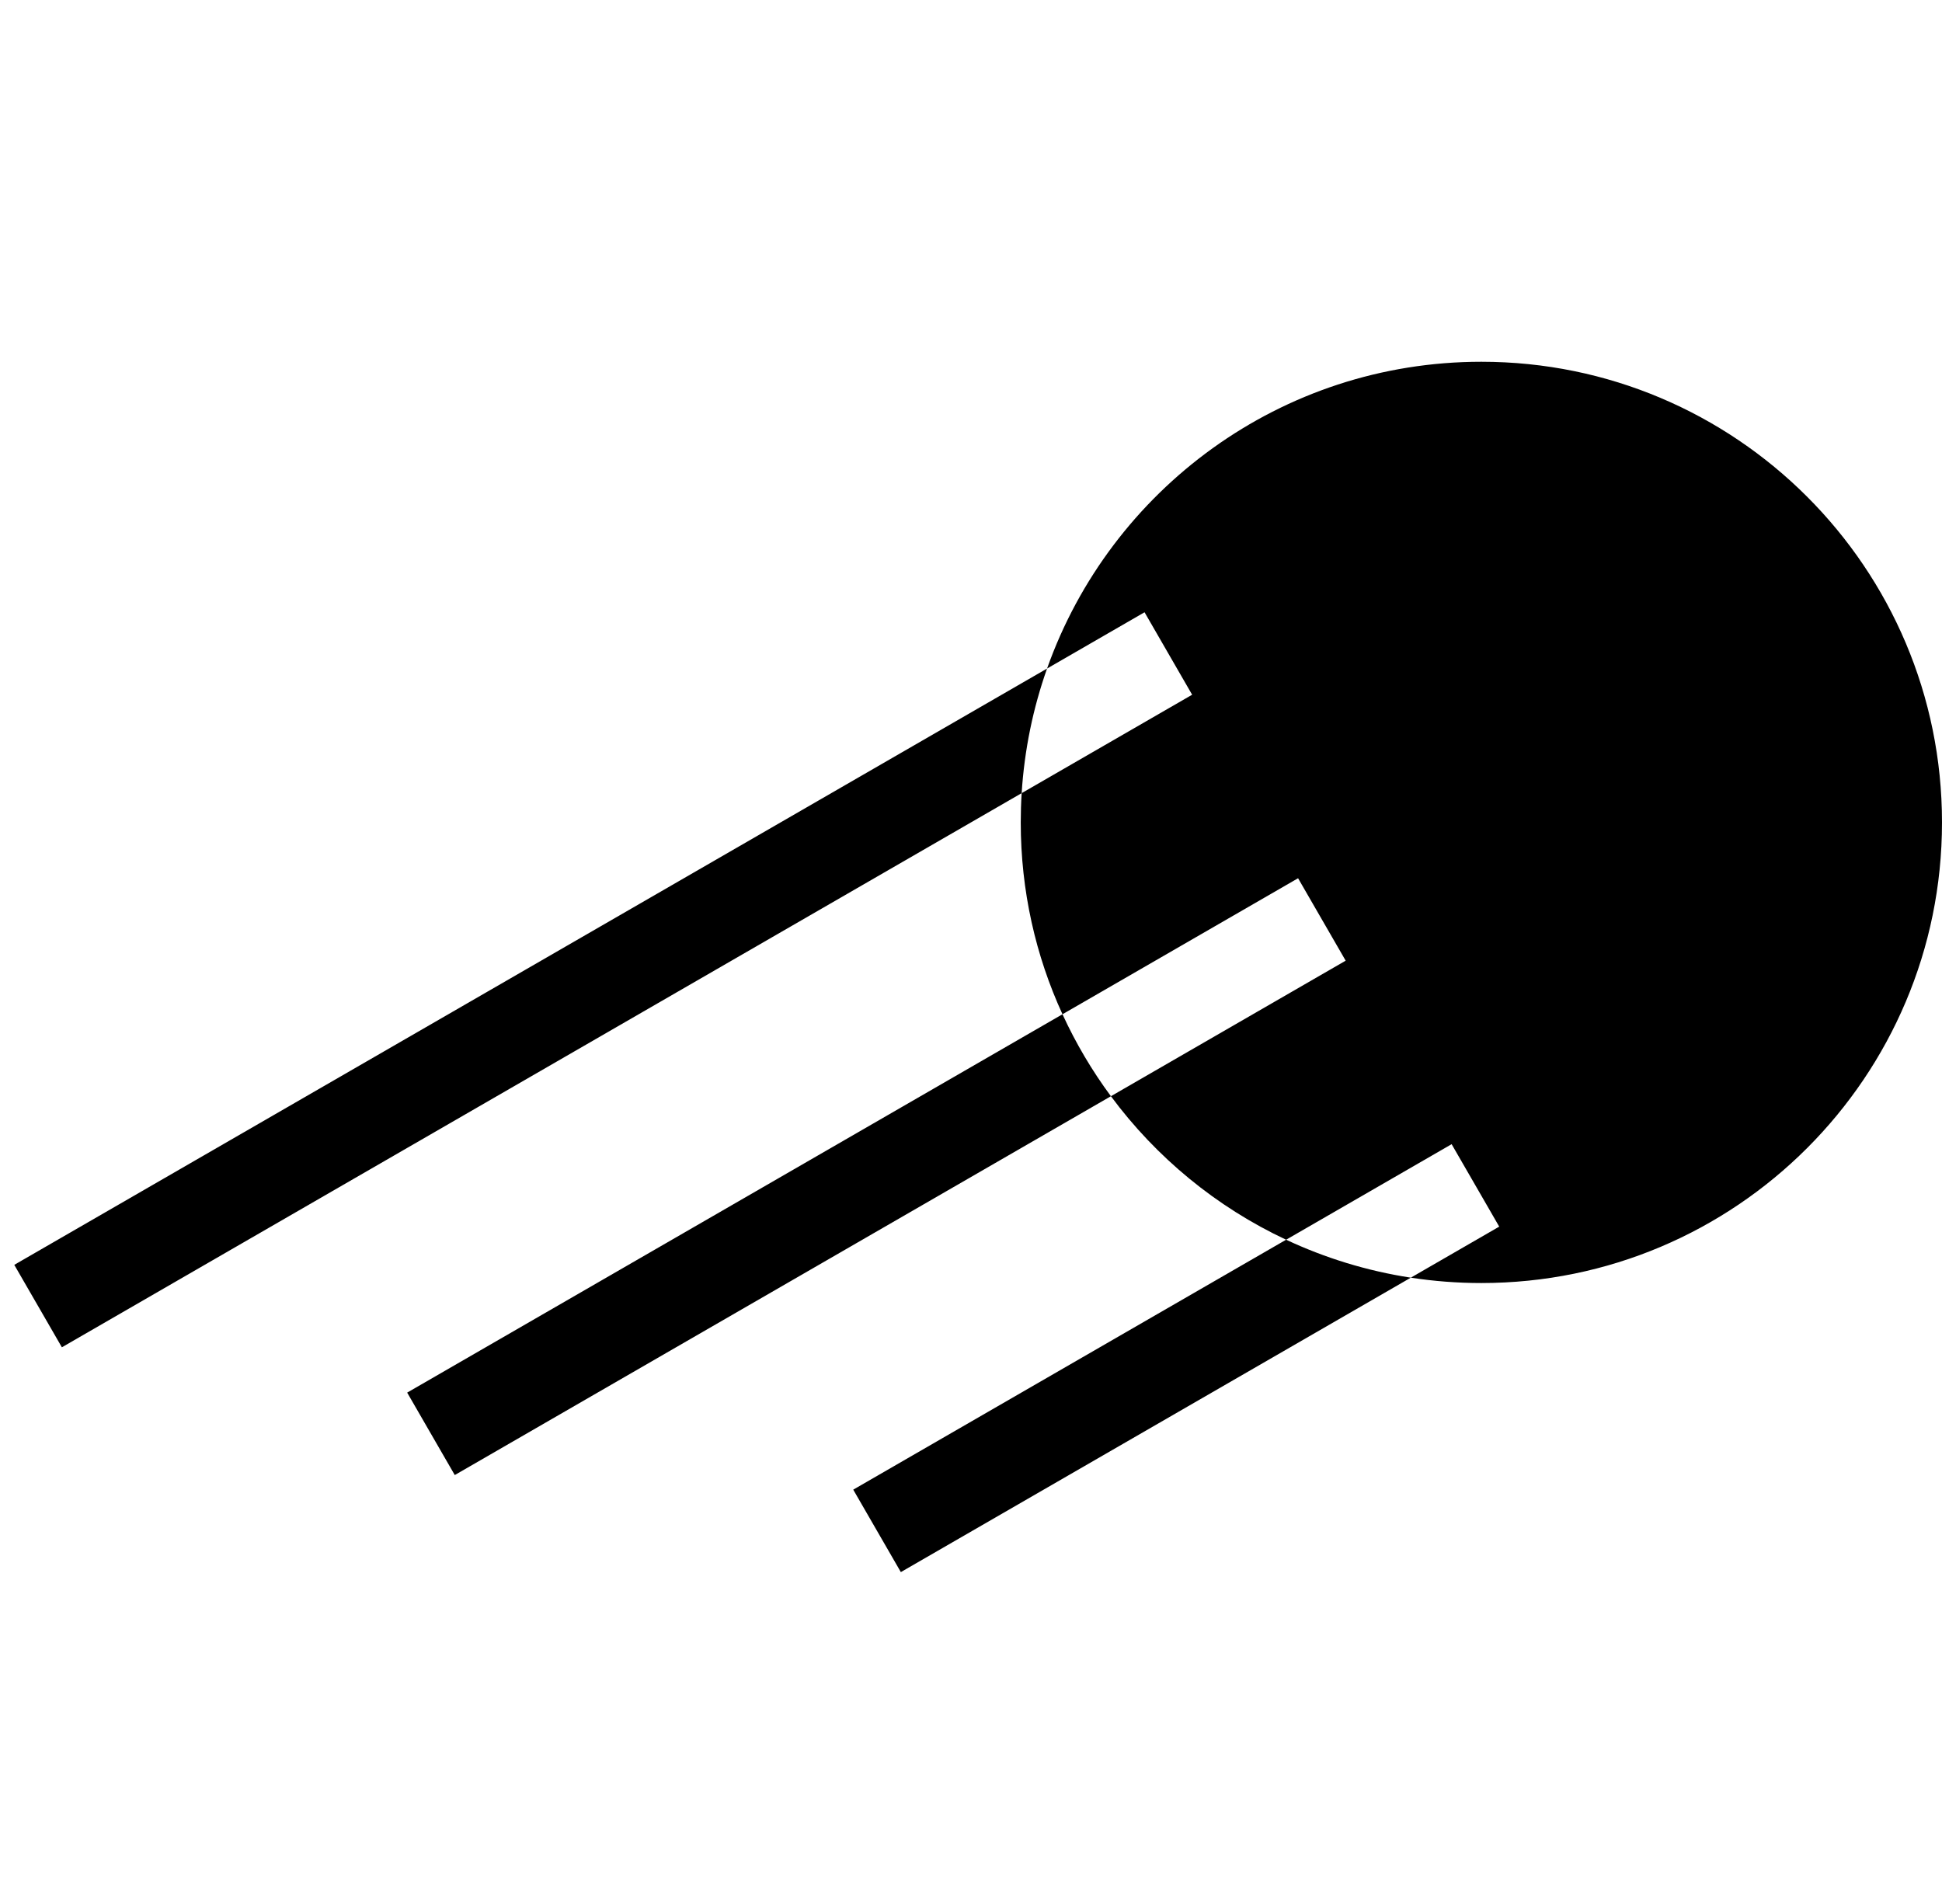
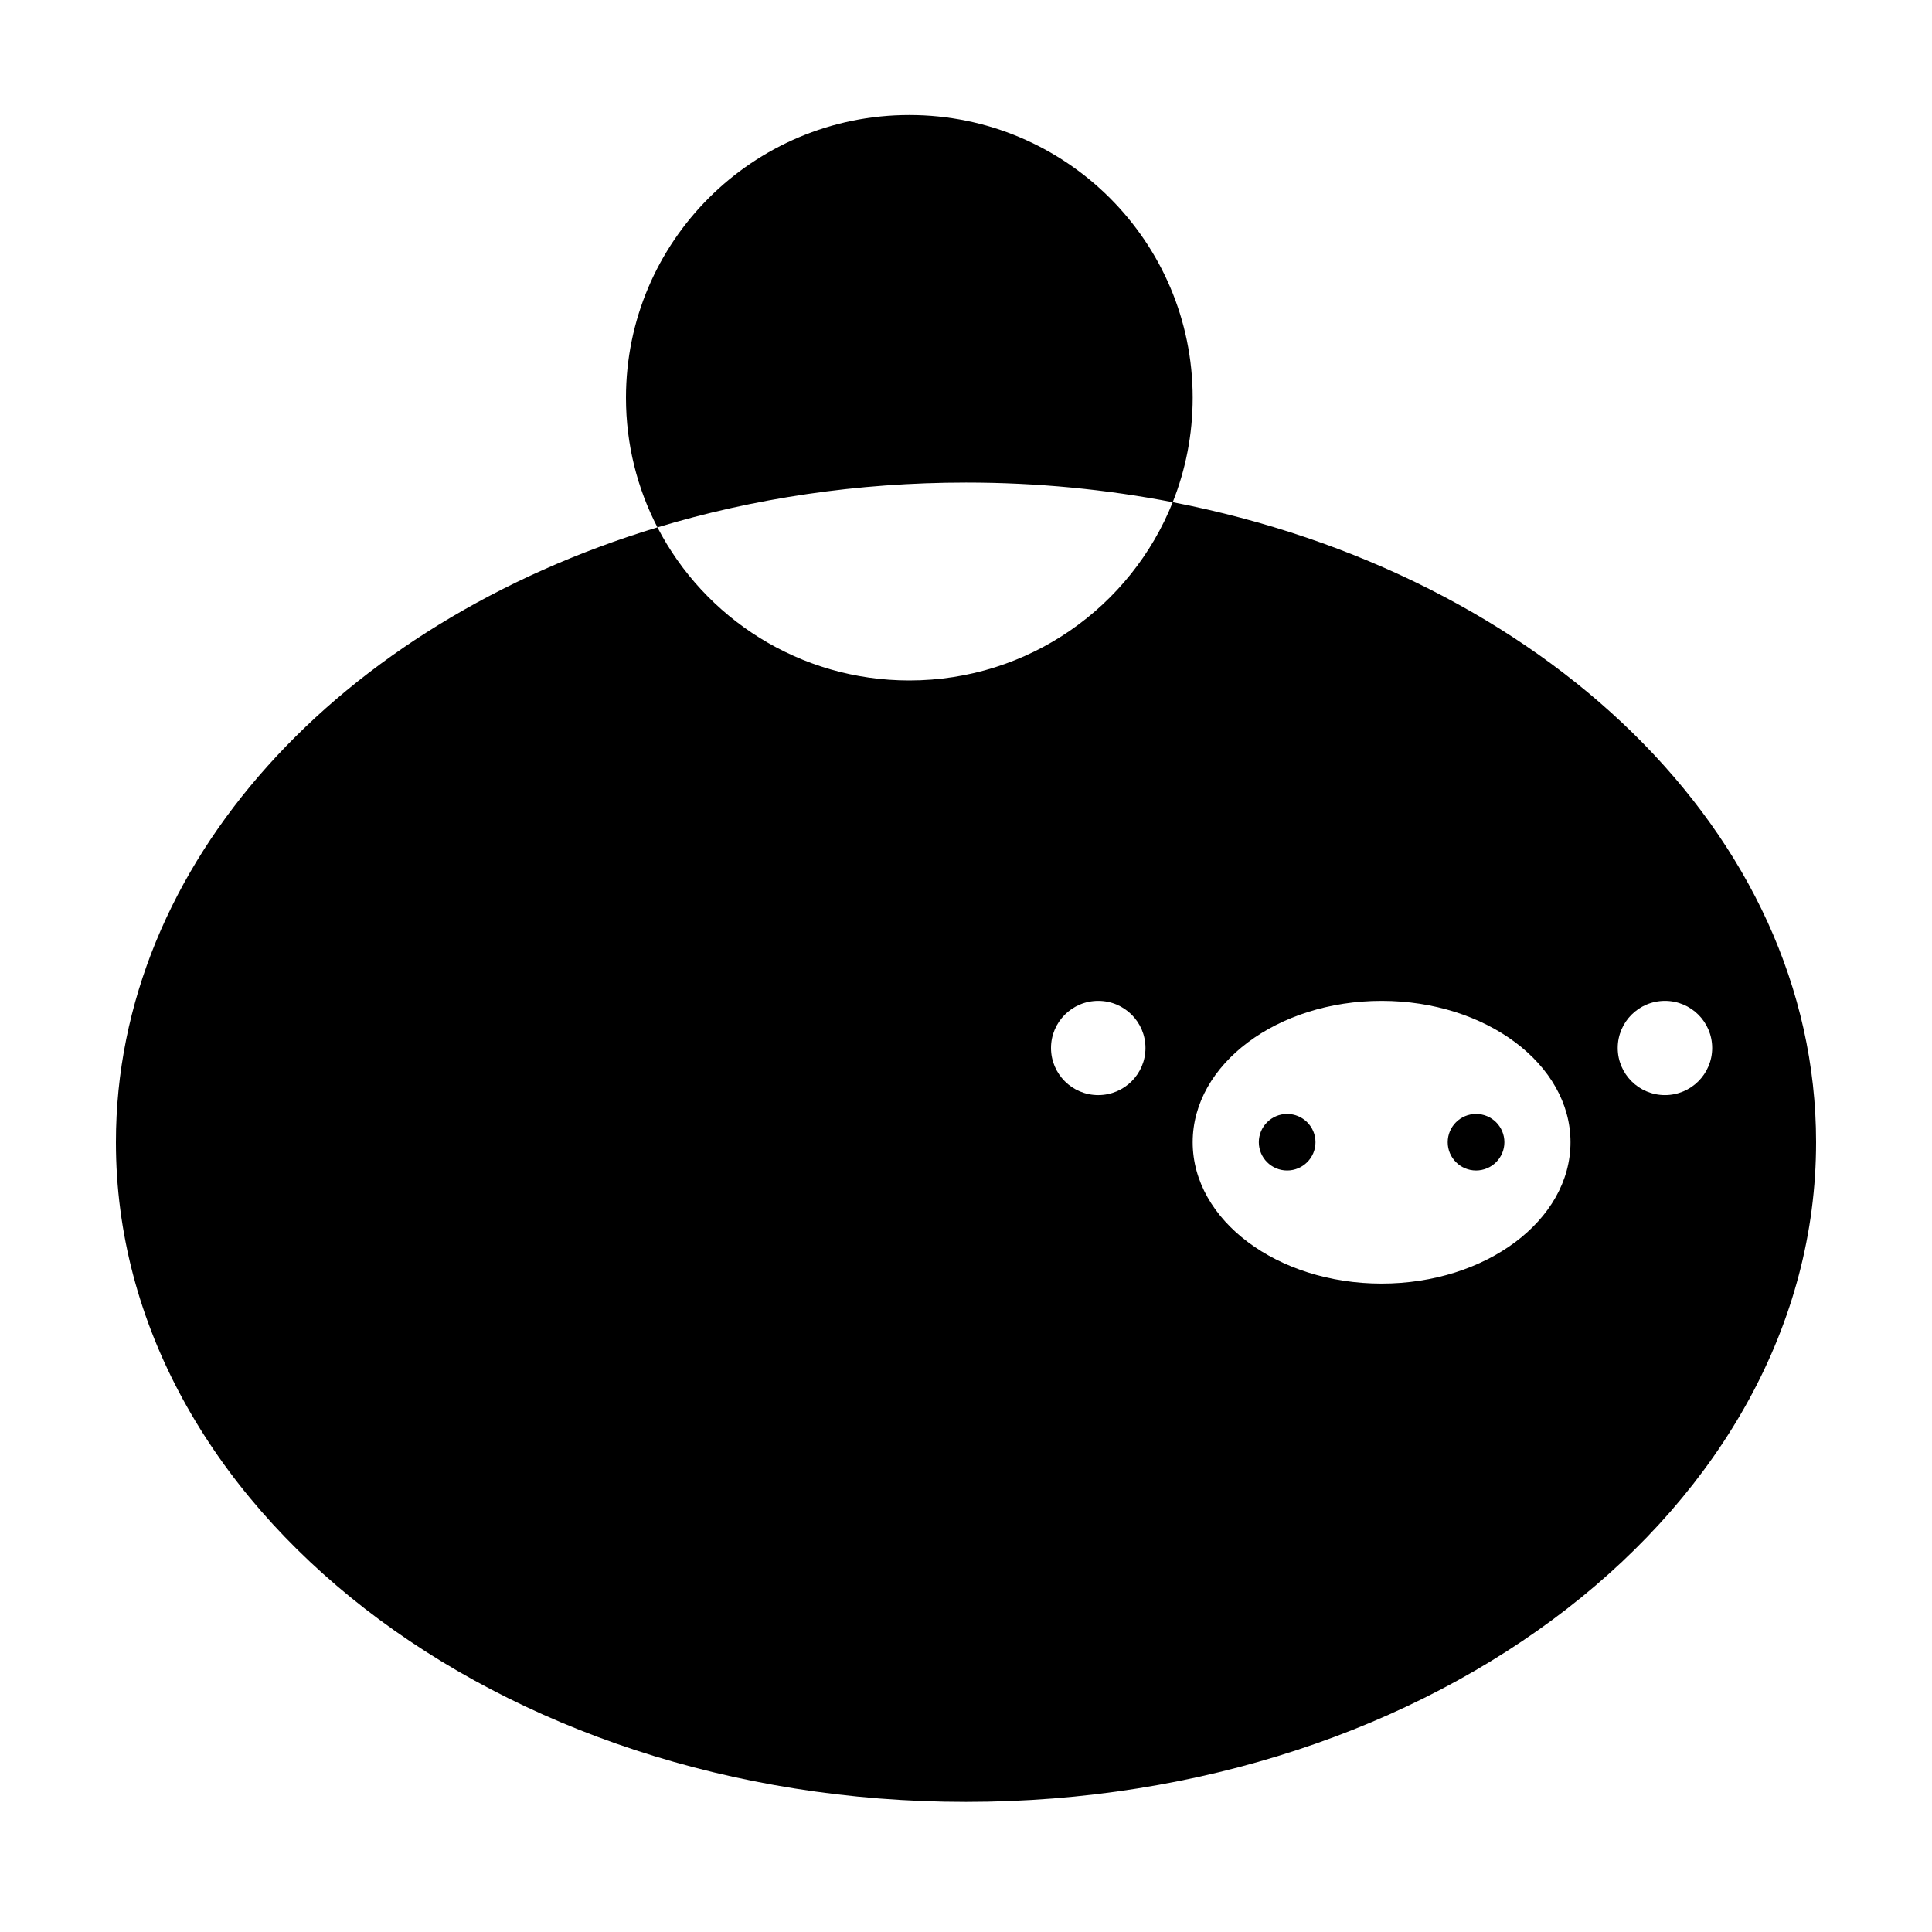
- <svg xmlns="http://www.w3.org/2000/svg" width="102" height="100" viewBox="0 0 102 100" fill="none">
-   <path fill-rule="evenodd" clip-rule="evenodd" d="M77.806 67.387C91.168 67.387 102 56.555 102 43.194C102 29.832 91.168 19 77.806 19C67.278 19 58.321 25.725 54.995 35.113L0.75 66.432L3.25 70.762L53.661 41.657C53.629 42.165 53.613 42.678 53.613 43.194C53.613 46.79 54.397 50.202 55.805 53.27L21.386 73.142L23.886 77.472L58.349 57.575C60.73 60.791 63.891 63.397 67.551 65.112L44.815 78.239L47.315 82.569L74.1 67.105C75.308 67.291 76.546 67.387 77.806 67.387ZM74.1 67.105L78.744 64.424L76.244 60.094L67.551 65.112C69.594 66.07 71.793 66.75 74.1 67.105ZM58.349 57.575L70.679 50.456L68.179 46.126L55.805 53.27C56.505 54.797 57.36 56.239 58.349 57.575ZM53.661 41.657L62.615 36.488L60.115 32.157L54.995 35.113C54.263 37.18 53.804 39.376 53.661 41.657Z" fill="black" style="mix-blend-mode:multiply" />
+ <svg xmlns="http://www.w3.org/2000/svg" width="100" height="100" viewBox="0 0 100 100" fill="none">
+   <path fill-rule="evenodd" clip-rule="evenodd" d="M61.733 20.587C61.733 12.505 55.167 5.953 47.067 5.953C38.966 5.953 32.4 12.505 32.4 20.587C32.4 23.005 32.988 25.286 34.029 27.296C17.624 32.257 6 44.636 6 59.121C6 77.979 25.7 93.266 50 93.266C74.3 93.266 94 77.979 94 59.121C94 43.127 79.829 29.702 60.7 25.993C61.367 24.32 61.733 22.496 61.733 20.587ZM60.7 25.993C57.275 25.329 53.69 24.977 50 24.977C44.366 24.977 38.98 25.798 34.029 27.296C36.467 32.002 41.39 35.22 47.067 35.22C53.253 35.22 58.544 31.399 60.7 25.993ZM56.844 56.682C58.194 56.682 59.289 55.59 59.289 54.243C59.289 52.896 58.194 51.804 56.844 51.804C55.494 51.804 54.4 52.896 54.4 54.243C54.4 55.59 55.494 56.682 56.844 56.682ZM88.622 54.243C88.622 55.59 87.528 56.682 86.178 56.682C84.828 56.682 83.733 55.59 83.733 54.243C83.733 52.896 84.828 51.804 86.178 51.804C87.528 51.804 88.622 52.896 88.622 54.243ZM71.511 66.438C76.911 66.438 81.289 63.162 81.289 59.121C81.289 55.08 76.911 51.804 71.511 51.804C66.111 51.804 61.733 55.08 61.733 59.121C61.733 63.162 66.111 66.438 71.511 66.438ZM68.089 59.121C68.089 59.929 67.432 60.584 66.622 60.584C65.812 60.584 65.156 59.929 65.156 59.121C65.156 58.313 65.812 57.658 66.622 57.658C67.432 57.658 68.089 58.313 68.089 59.121ZM76.4 60.584C77.21 60.584 77.867 59.929 77.867 59.121C77.867 58.313 77.21 57.658 76.4 57.658C75.59 57.658 74.933 58.313 74.933 59.121C74.933 59.929 75.59 60.584 76.4 60.584Z" fill="black" style="mix-blend-mode:multiply" />
</svg>
